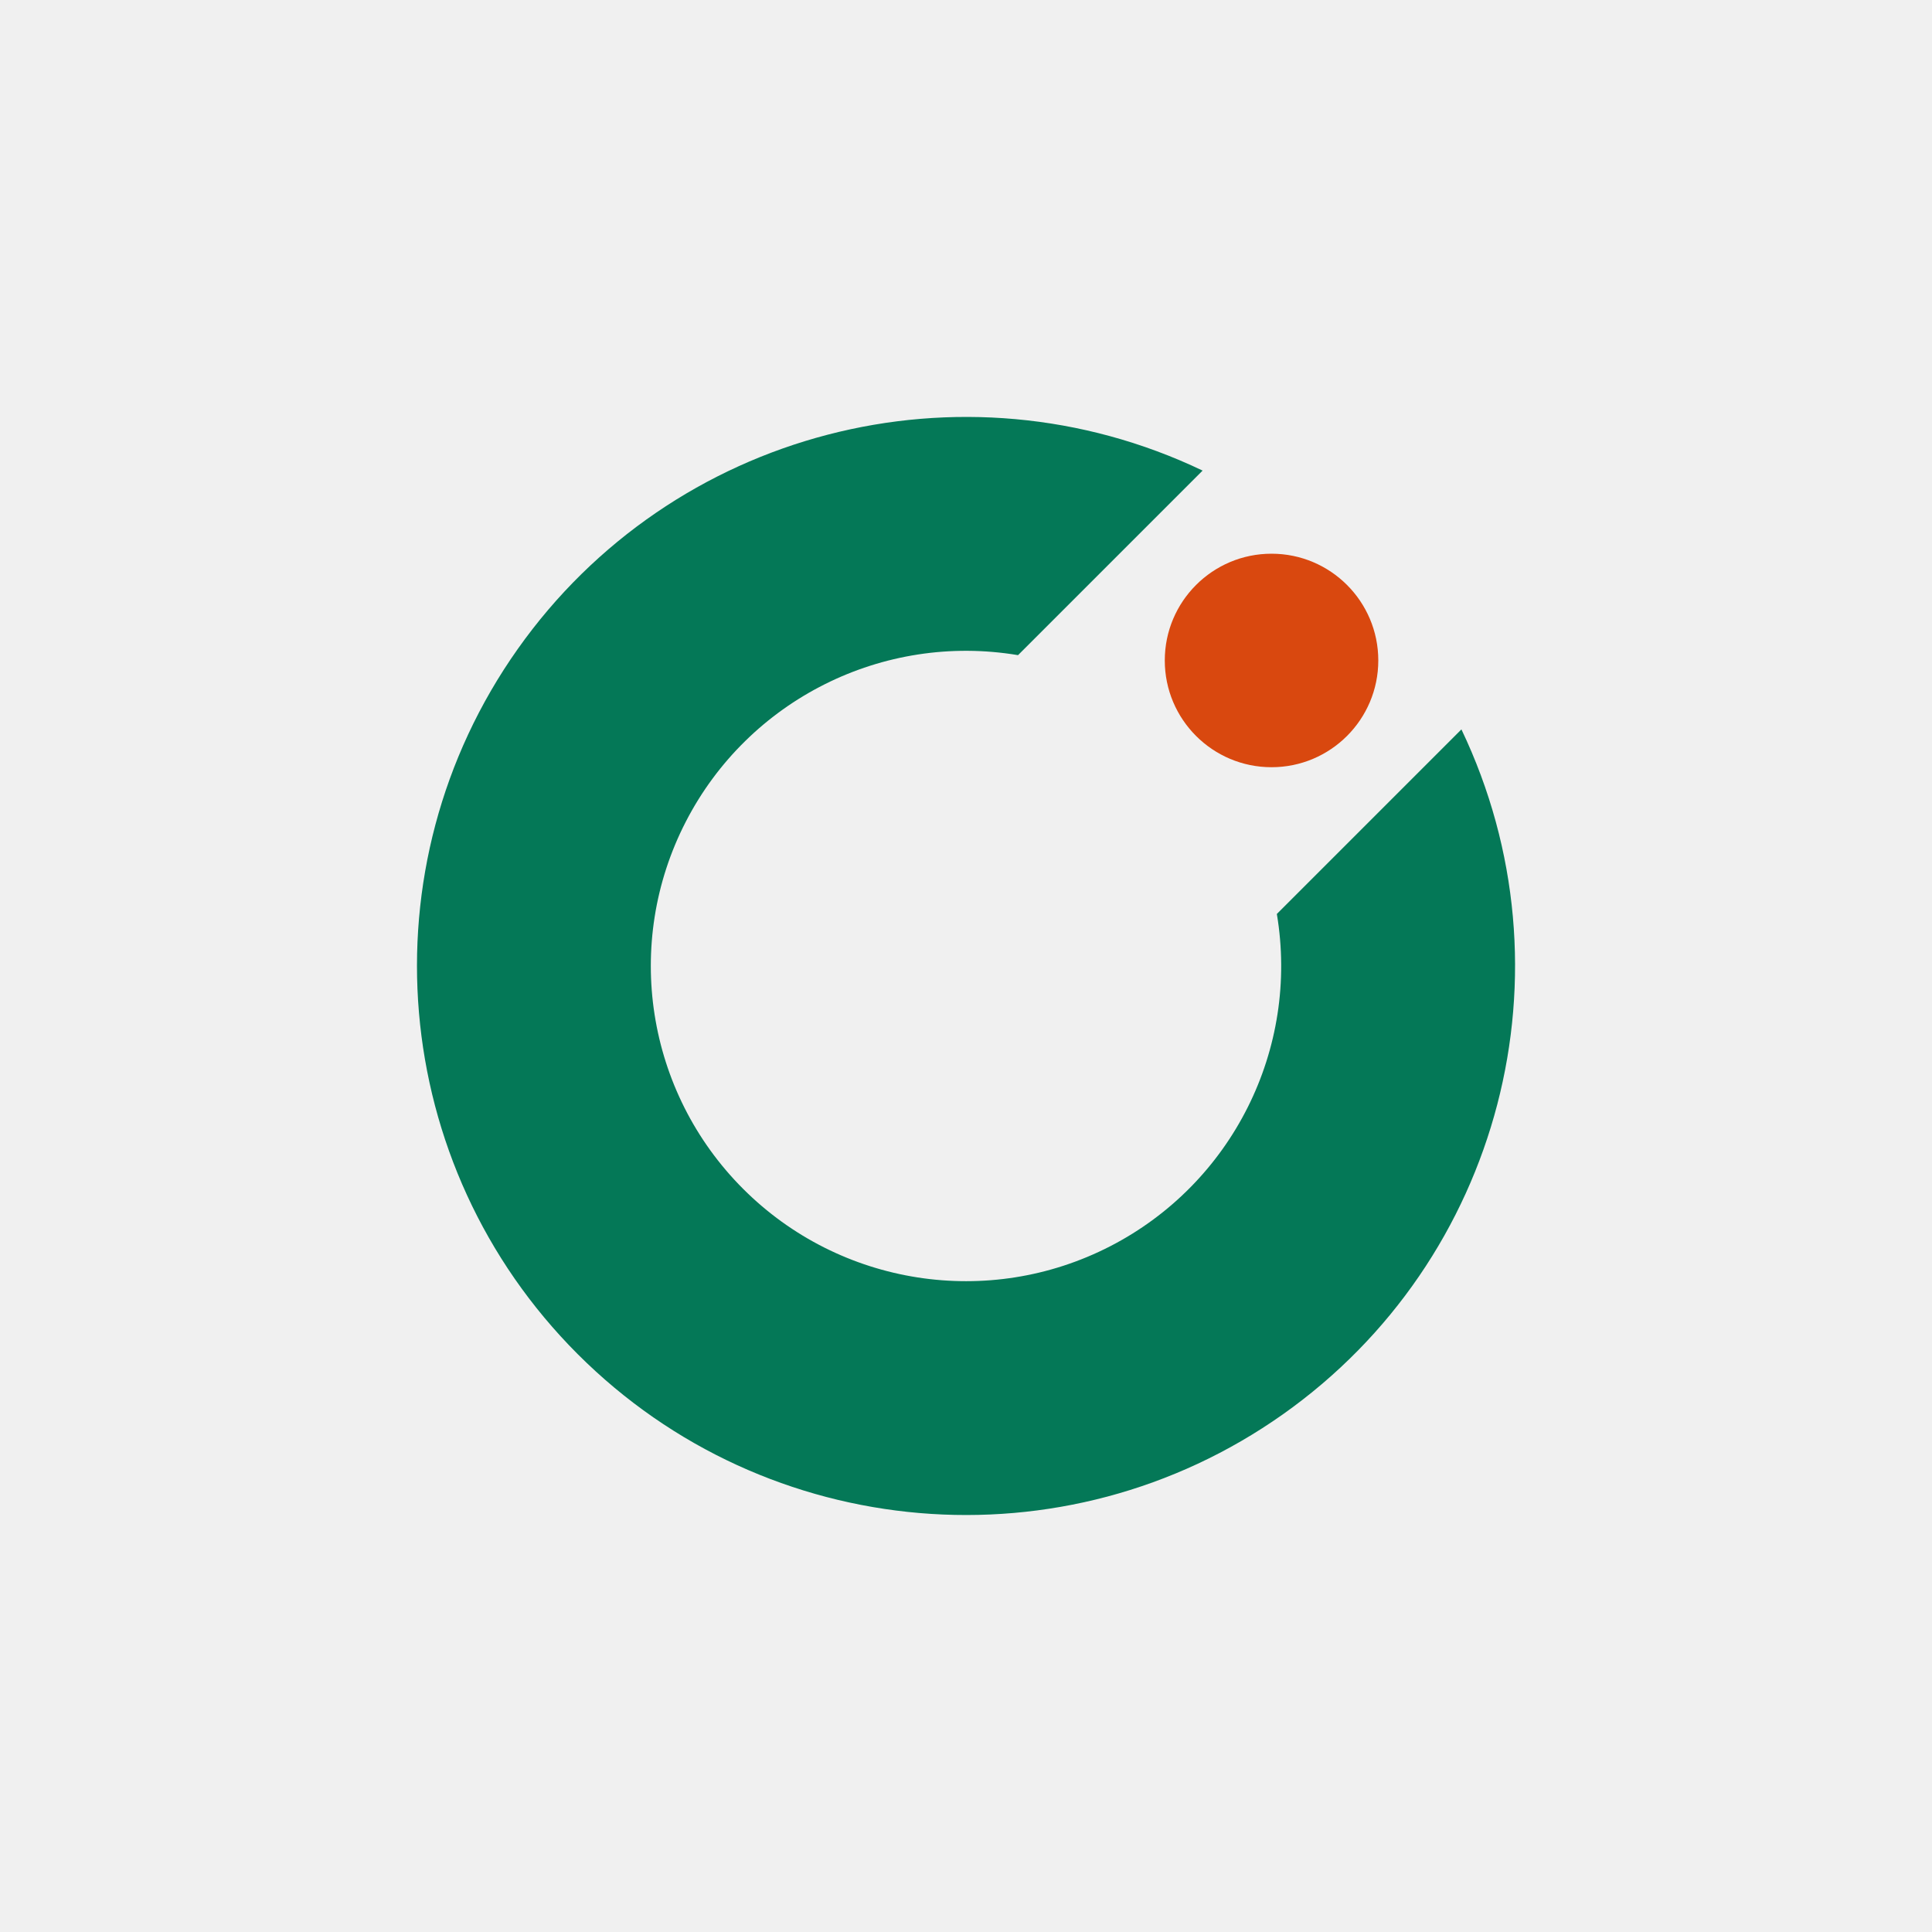
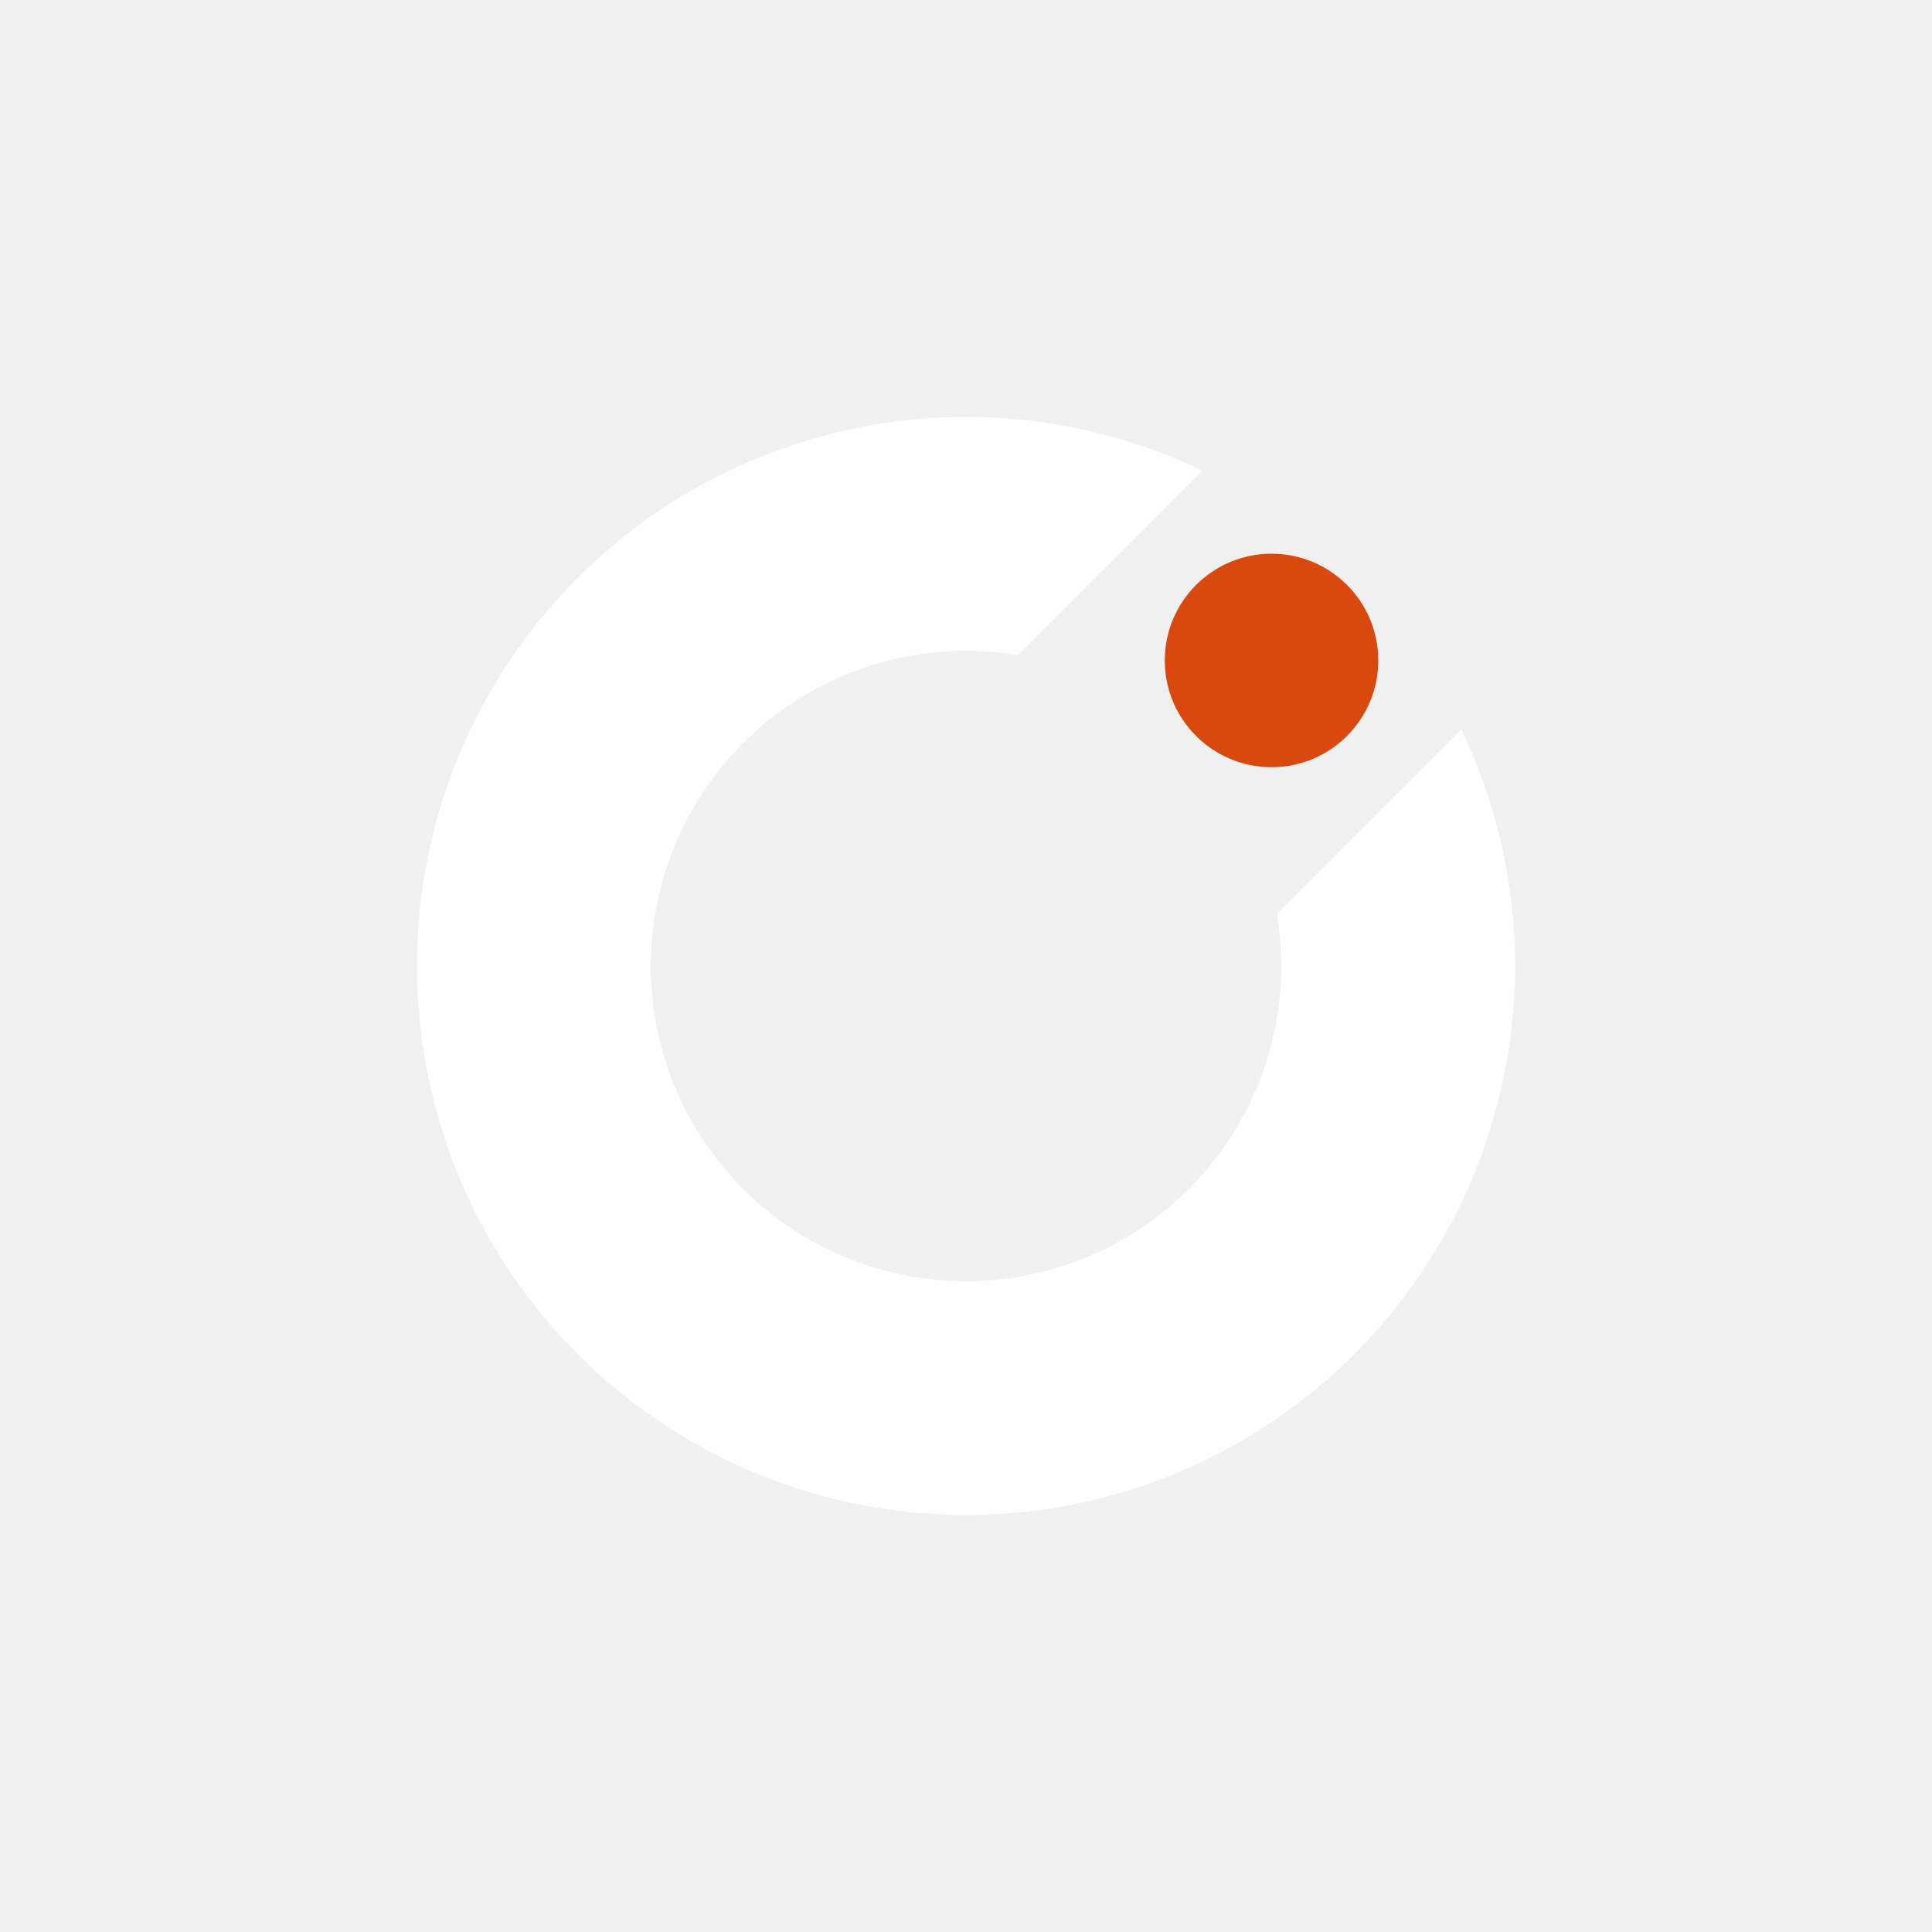
<svg xmlns="http://www.w3.org/2000/svg" viewBox="0.000 0.000 108.000 108.000" width="108" height="108" role="img" aria-labelledby="t">
  <g transform="translate(54 54) scale(0.28417) translate(-128 -128)">
-     <path id="ring" d="M225.456 81.456A108 108 0 1 1 174.544 30.544L138.237 66.851A62 62 0 1 0 189.149 117.763Z" fill="#047857" />
+     <path id="ring" d="M225.456 81.456A108 108 0 1 1 174.544 30.544L138.237 66.851A62 62 0 1 0 189.149 117.763Z" fill="#FFFFFF" />
    <circle id="dot" cx="188.104" cy="67.896" r="21" fill="#D9480F" />
  </g>
</svg>
